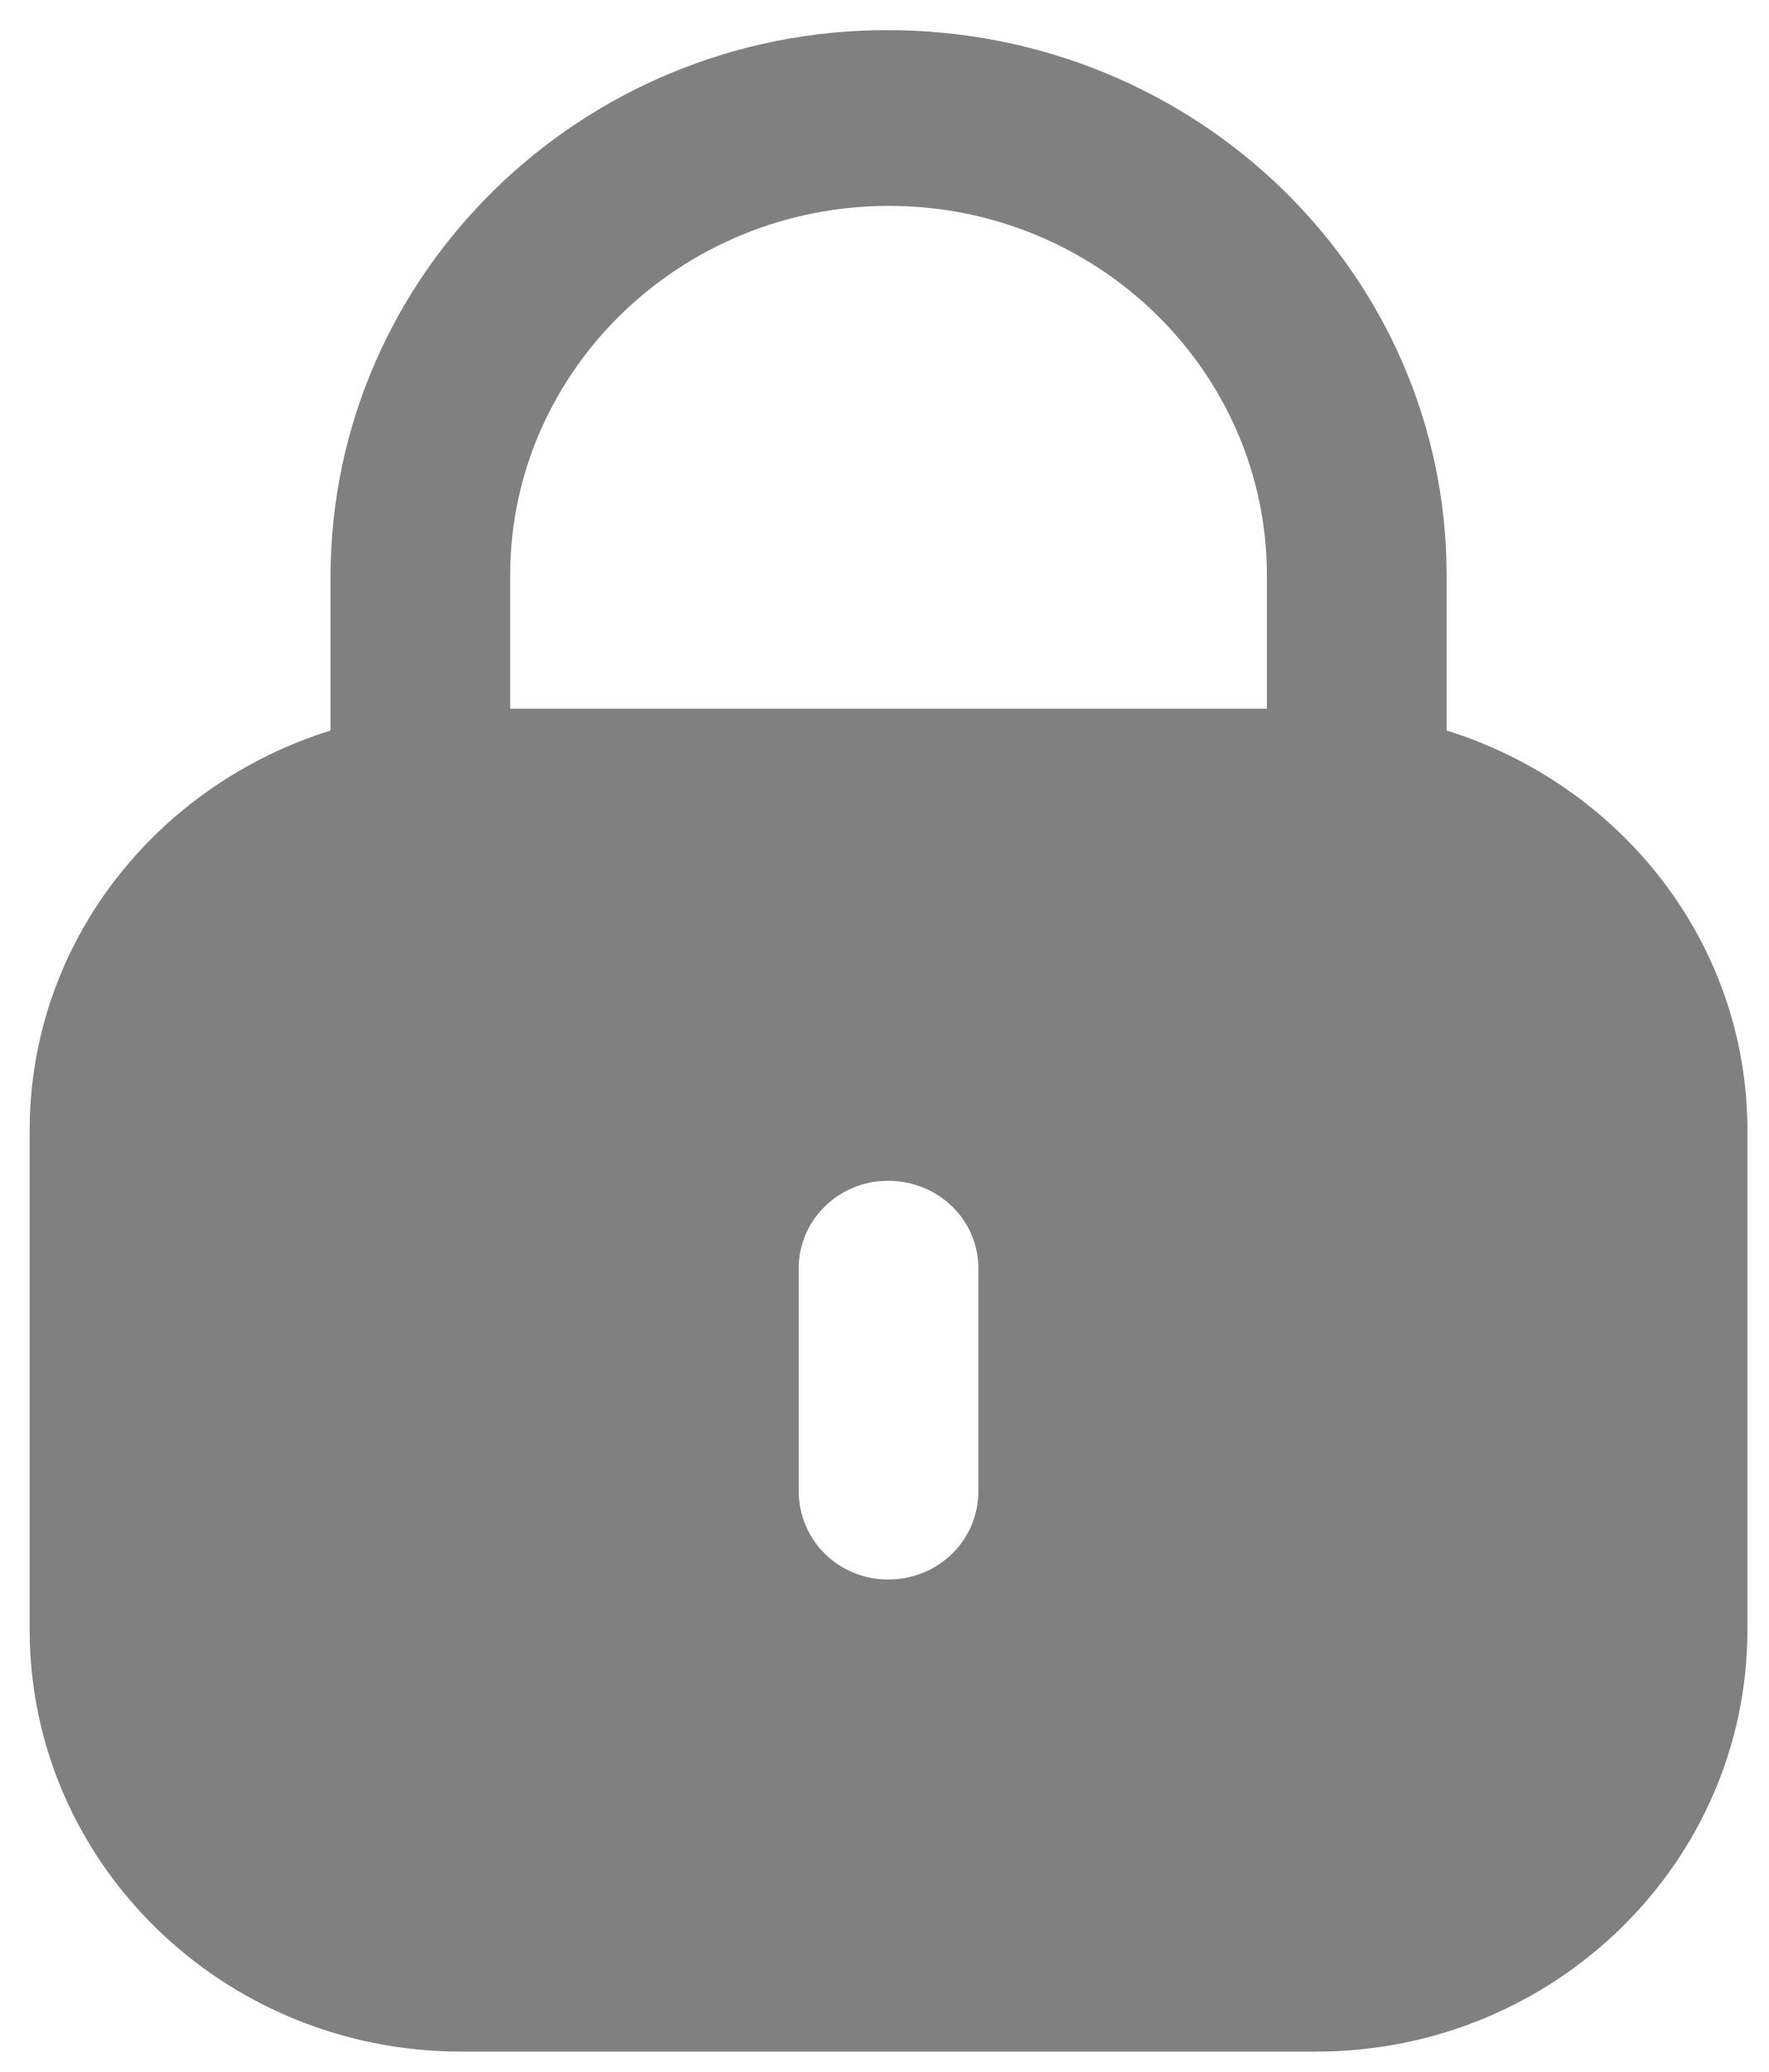
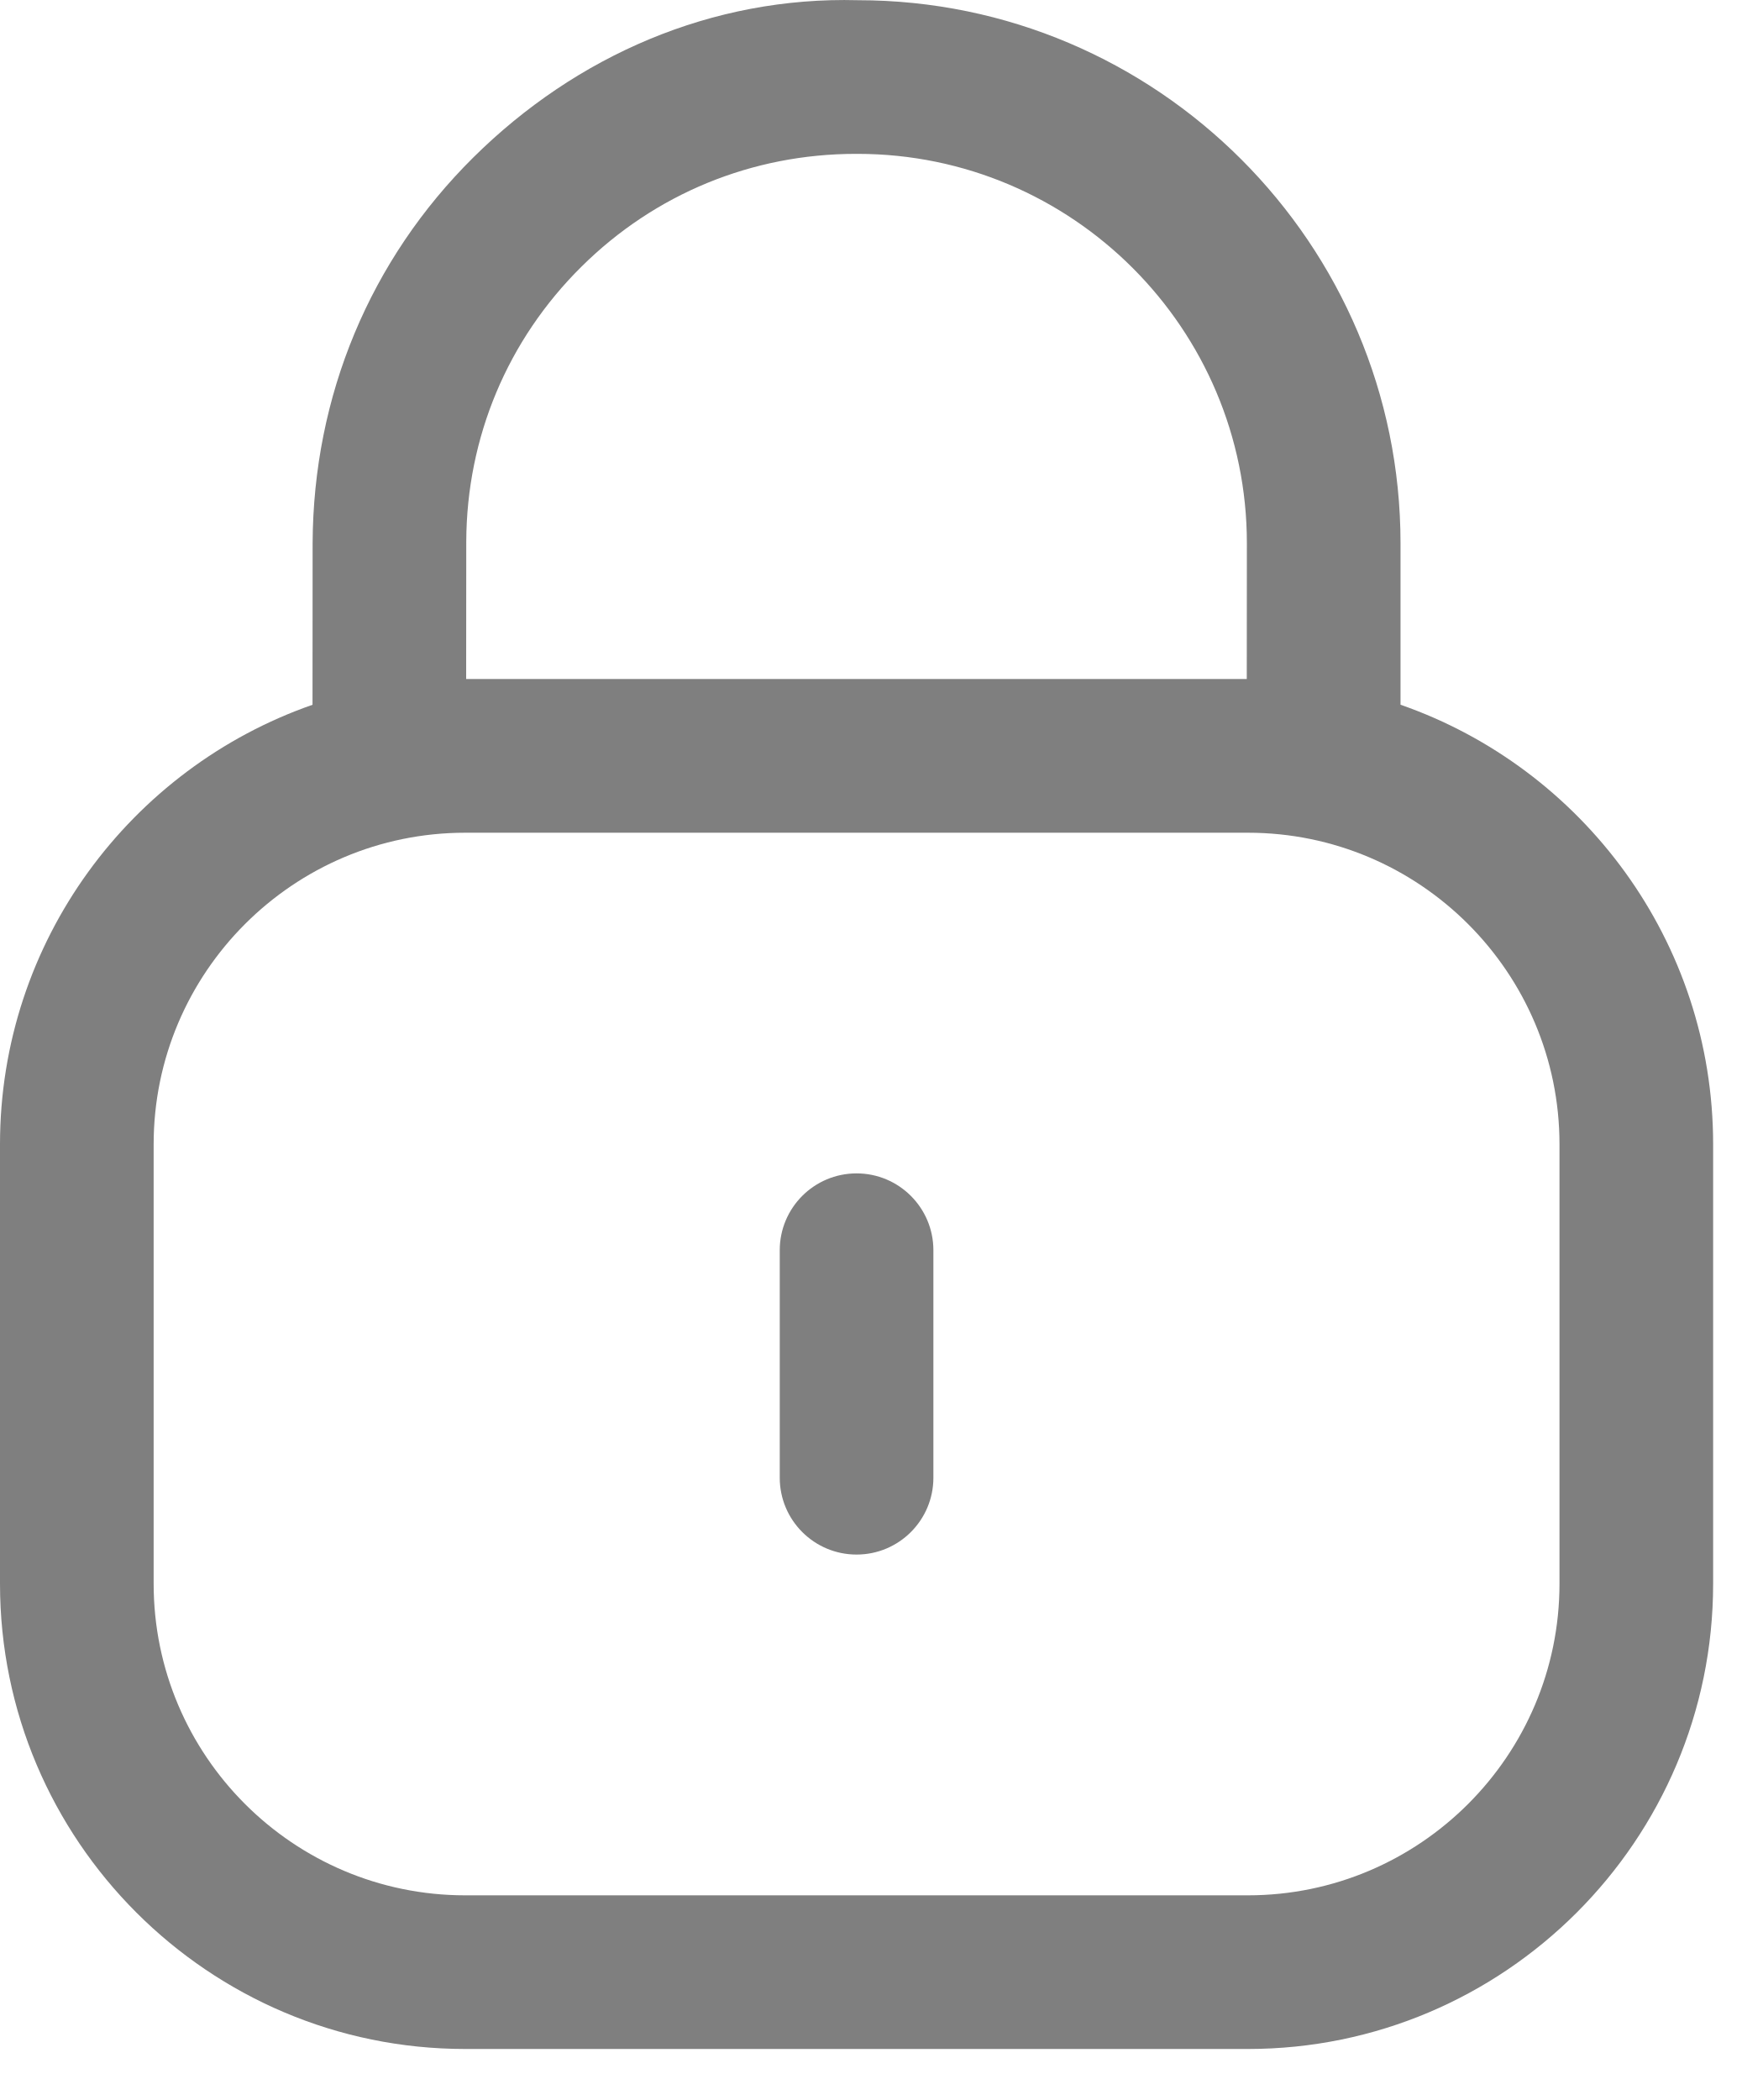
- <svg xmlns="http://www.w3.org/2000/svg" width="35" height="41" viewBox="0 0 35 41" fill="none">
-   <path d="M17.557 0.596C23.694 0.596 28.633 5.426 28.633 11.388V14.455C32.077 15.53 34.587 18.648 34.587 22.373V32.247C34.587 36.858 30.764 40.596 26.052 40.596H9.125C4.41 40.596 0.587 36.858 0.587 32.247V22.373C0.587 18.648 3.099 15.53 6.542 14.455V11.388C6.562 5.426 11.501 0.596 17.557 0.596ZM17.577 23.365C16.602 23.365 15.809 24.14 15.809 25.094V29.506C15.809 30.48 16.602 31.255 17.577 31.255C18.573 31.255 19.365 30.48 19.365 29.506V25.094C19.365 24.14 18.573 23.365 17.577 23.365ZM17.597 4.074C13.472 4.074 10.118 7.334 10.098 11.348V14.024H25.076V11.388C25.076 7.354 21.723 4.074 17.597 4.074Z" fill="gray" />
+ <svg xmlns="http://www.w3.org/2000/svg" width="34" height="41" viewBox="0 0 34 41" fill="none">
+   <path fill-rule="evenodd" clip-rule="evenodd" d="M16.75 0.004C22.59 0.004 27.346 4.76 27.346 10.606L27.346 13.759C30.896 14.995 33.45 18.375 33.45 22.342V30.92C33.45 35.93 29.376 40.004 24.366 40.004H9.084C4.074 40.004 0 35.93 0 30.92V22.342C0 18.376 2.553 14.996 6.102 13.76L6.104 10.606C6.116 7.726 7.23 5.068 9.24 3.076C11.252 1.082 13.908 -0.072 16.75 0.004ZM24.366 16.258H9.084C5.728 16.258 3 18.986 3 22.342V30.92C3 34.276 5.728 37.004 9.084 37.004H24.366C27.72 37.004 30.45 34.276 30.45 30.92V22.342C30.45 18.986 27.72 16.258 24.366 16.258ZM16.725 22.909C17.553 22.909 18.225 23.581 18.225 24.409V28.851C18.225 29.679 17.553 30.351 16.725 30.351C15.897 30.351 15.225 29.679 15.225 28.851V24.409C15.225 23.581 15.897 22.909 16.725 22.909ZM16.744 3.004H16.712C14.686 3.004 12.788 3.784 11.354 5.206C9.91 6.634 9.112 8.54 9.104 10.572L9.102 13.257H24.344L24.346 10.606C24.346 6.414 20.936 3.004 16.744 3.004Z" fill="#7F7F7F" />
</svg>
